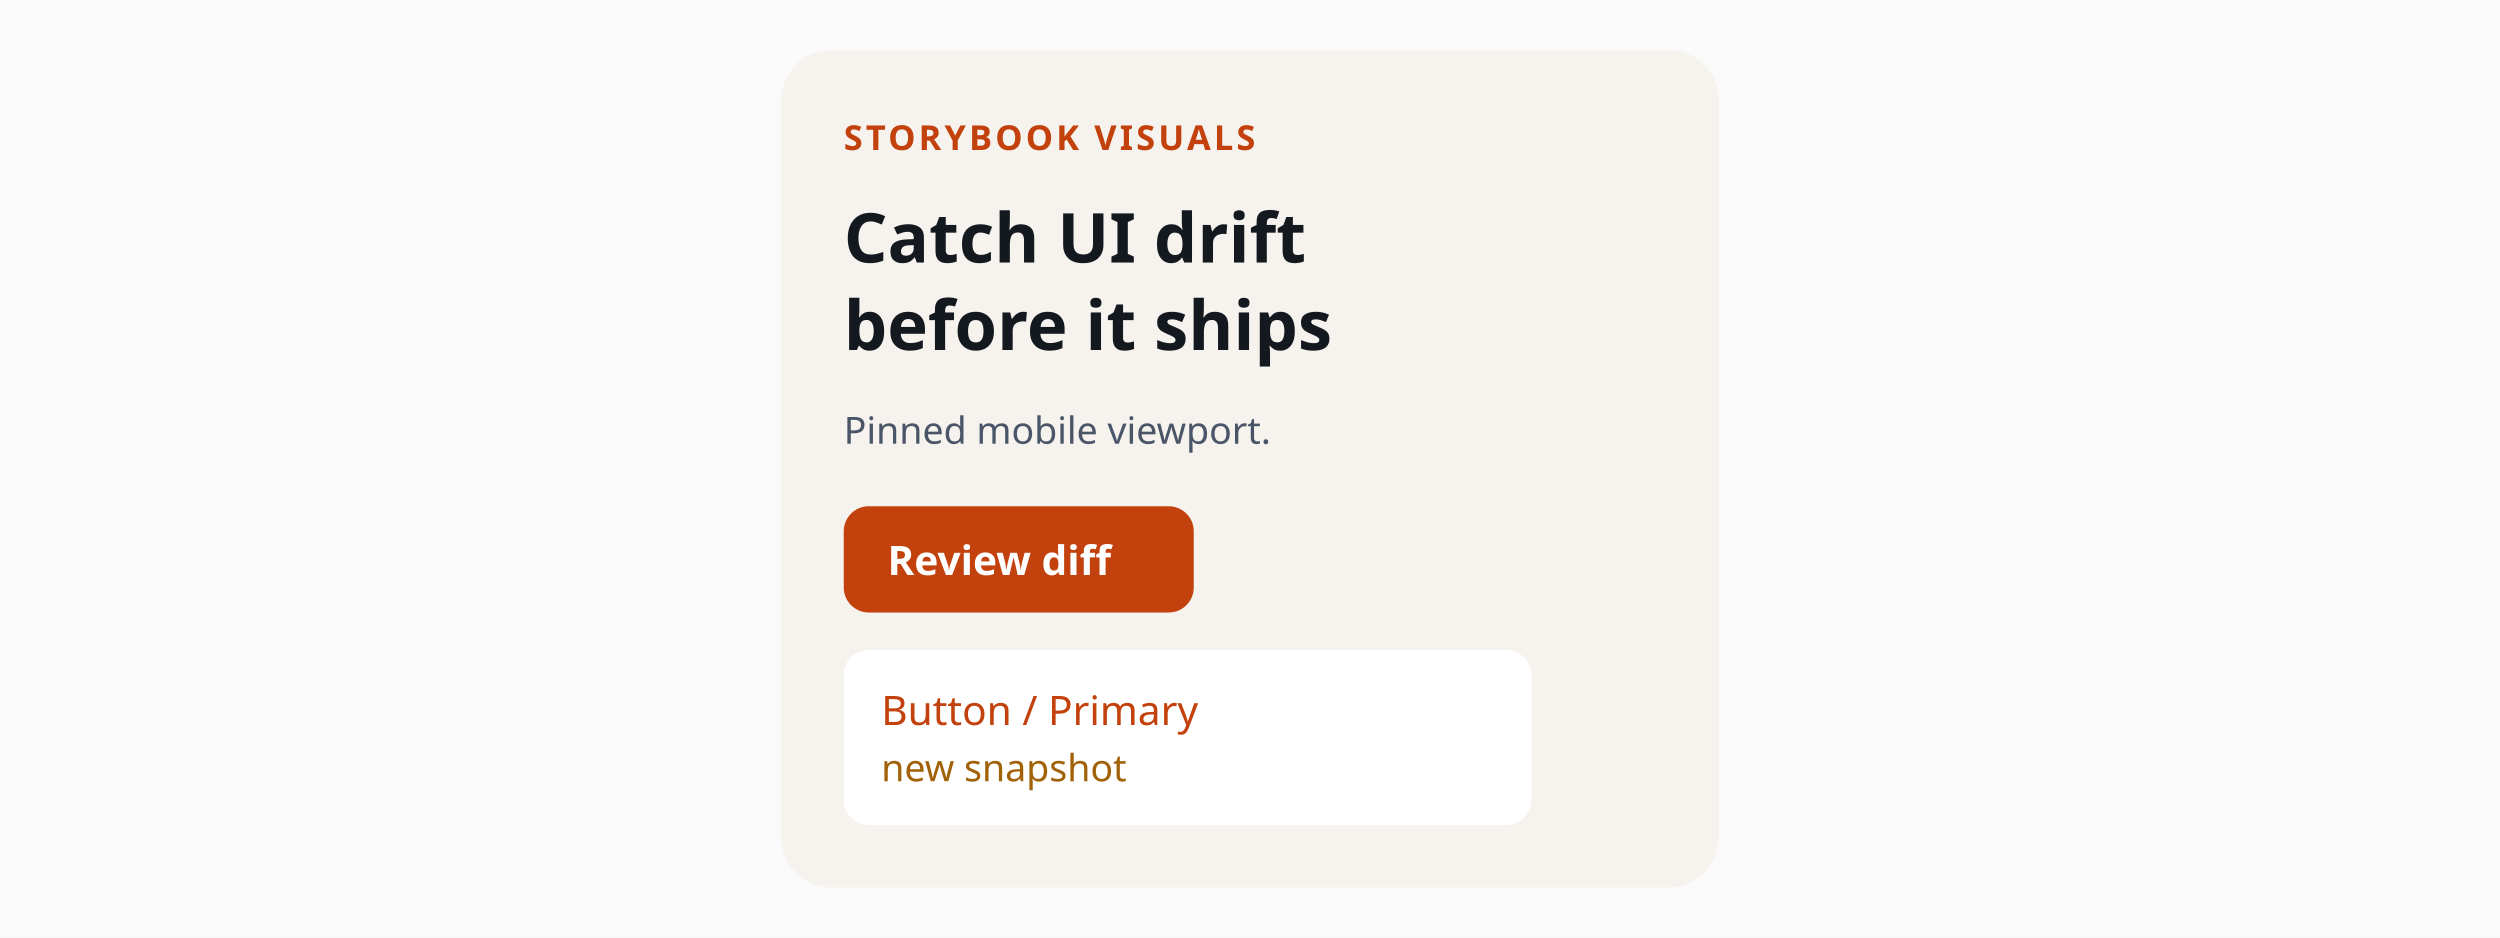
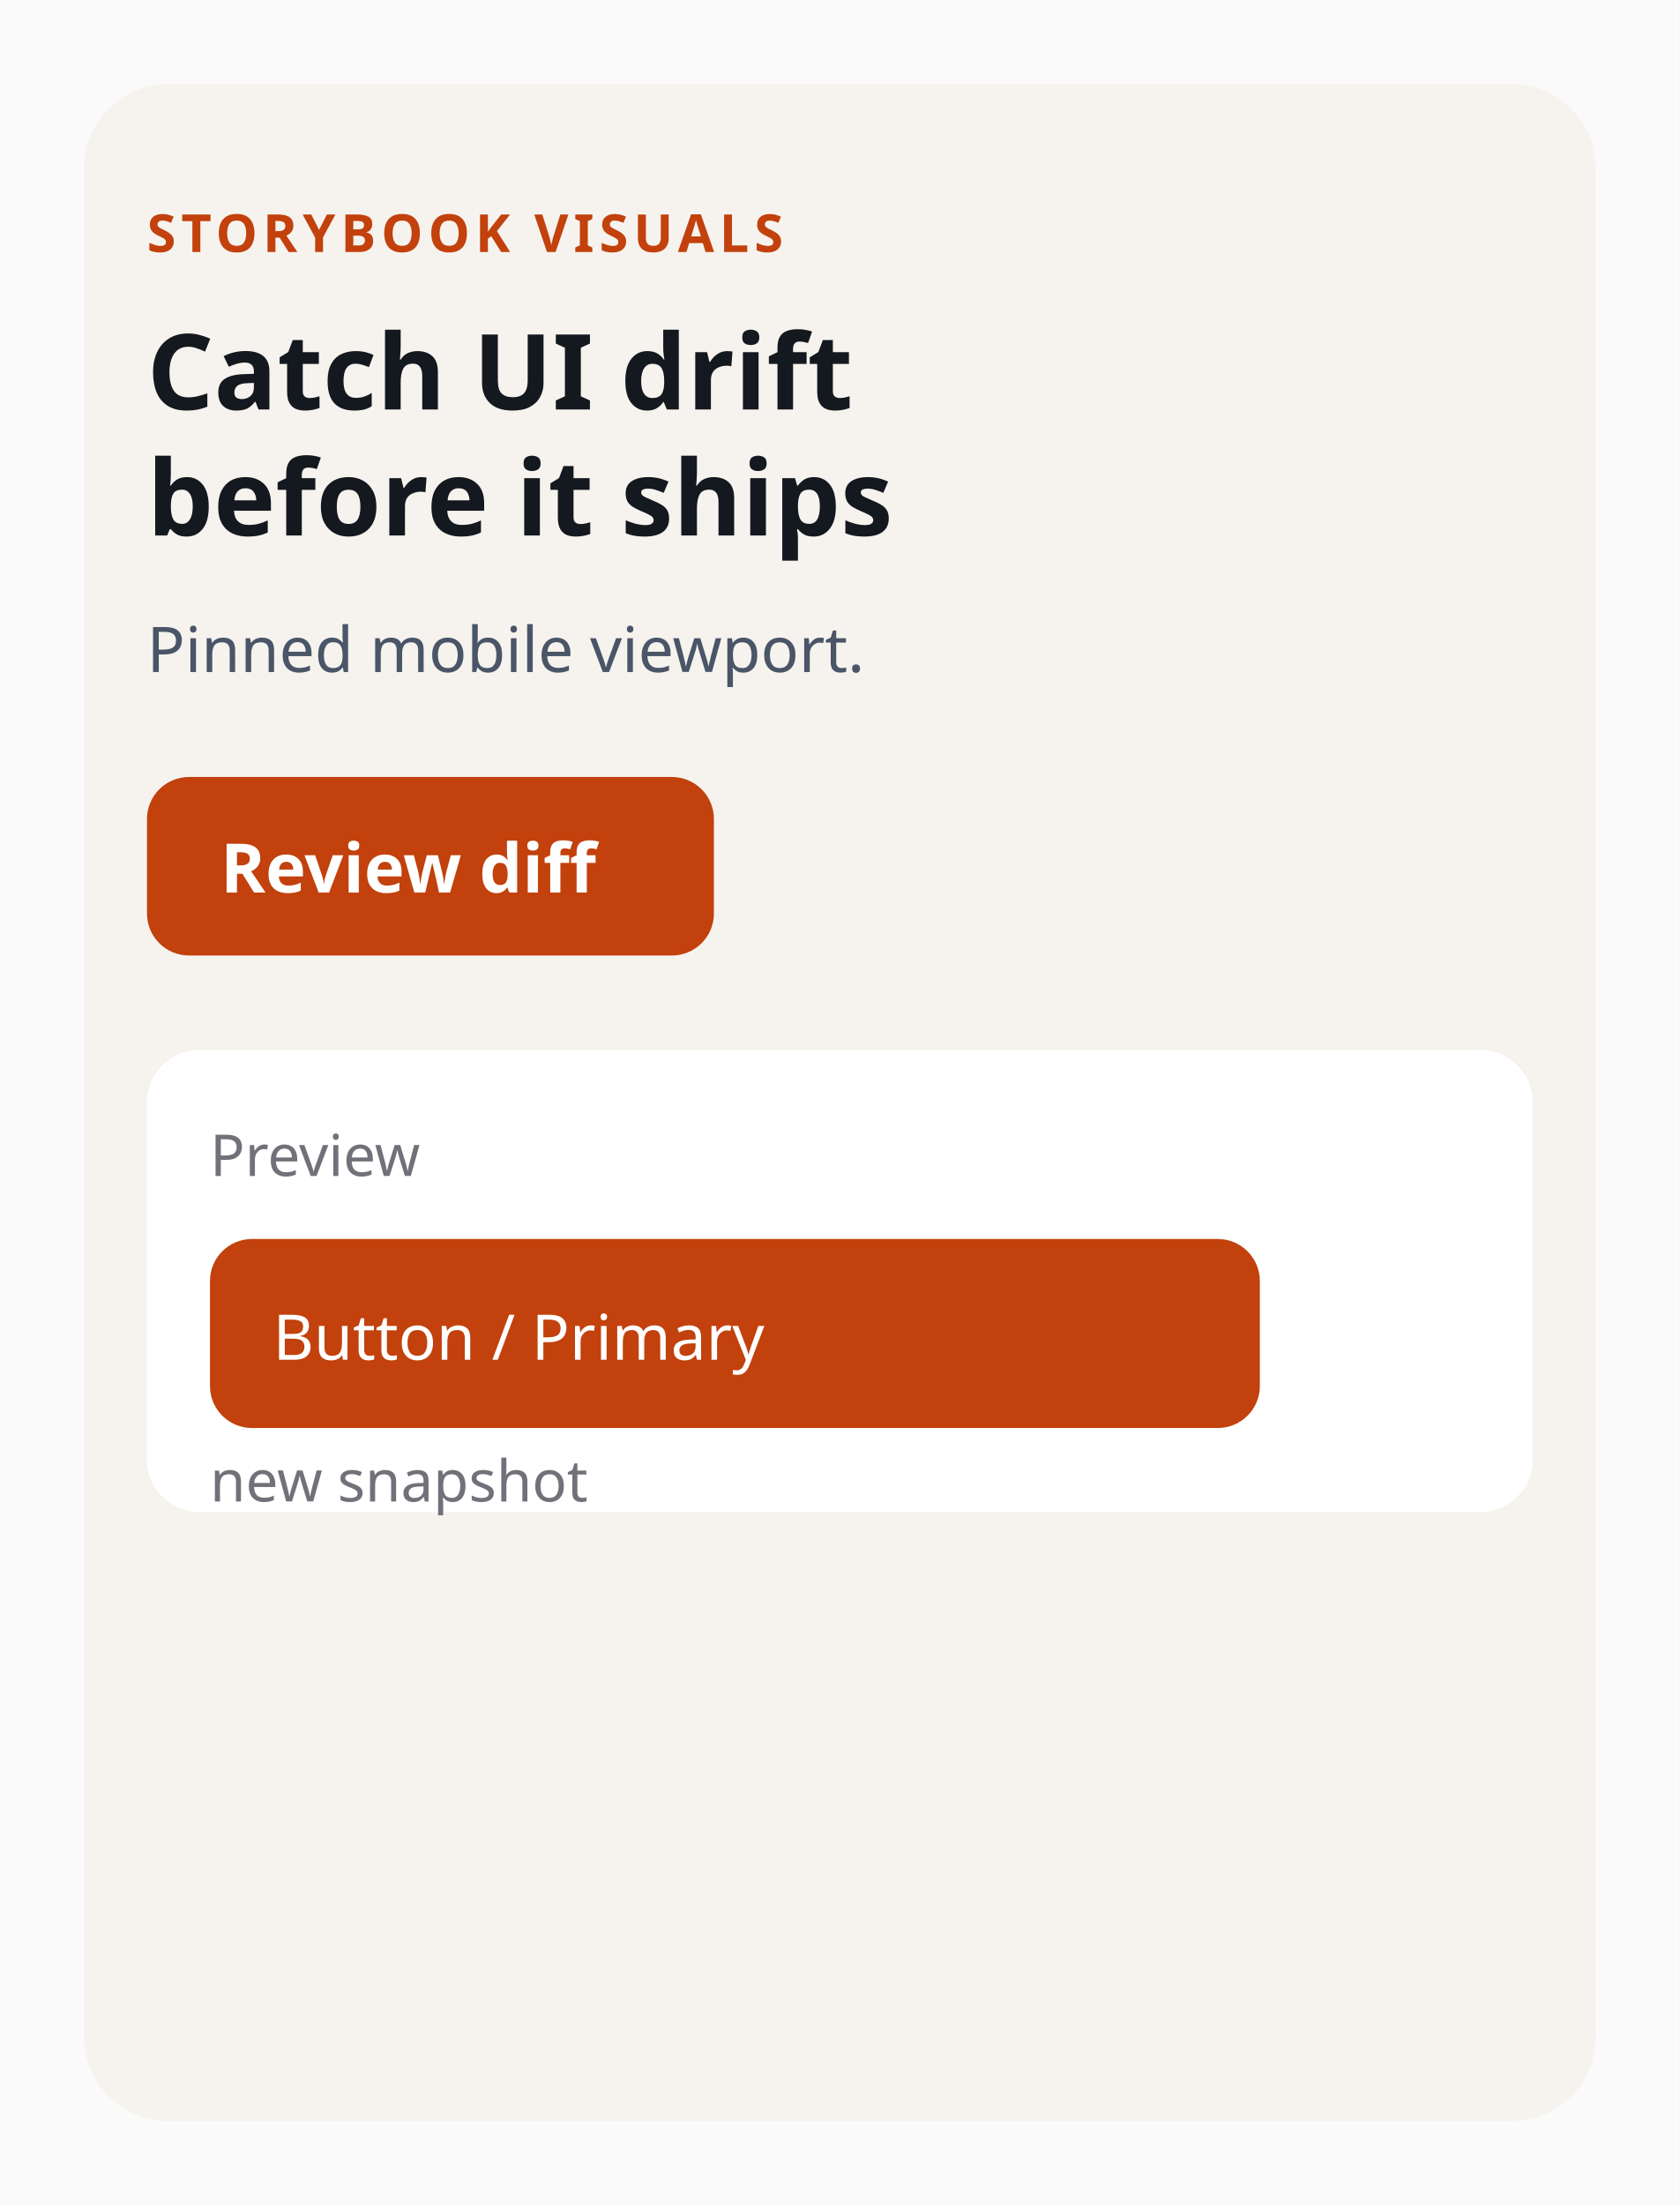
- <svg xmlns="http://www.w3.org/2000/svg" width="800" height="300" viewBox="0 0 800 300">
-   <rect width="800" height="300" fill="#fafafa" />
-   <rect x="250" y="16" width="300" height="268" rx="16" fill="#f6f3ee" />
-   <text x="270" y="48" fill="#c2410c" font-family="ui-sans-serif,system-ui,sans-serif" font-size="11" font-weight="700" letter-spacing="1">STORYBOOK VISUALS</text>
-   <text x="270" y="84" fill="#14181f" font-family="ui-sans-serif,system-ui,sans-serif" font-size="22" font-weight="700">Catch UI drift</text>
-   <text x="270" y="112" fill="#14181f" font-family="ui-sans-serif,system-ui,sans-serif" font-size="22" font-weight="700">before it ships</text>
-   <text x="270" y="142" fill="#4a5568" font-family="ui-sans-serif,system-ui,sans-serif" font-size="12">Pinned mobile viewport.</text>
-   <rect x="270" y="162" width="112" height="34" rx="8" fill="#c2410c" />
-   <text x="284" y="184" fill="#fff" font-family="ui-sans-serif,system-ui,sans-serif" font-size="13" font-weight="650">Review diff</text>
-   <rect x="270" y="208" width="220" height="56" rx="8" fill="#fff" />
-   <text x="282" y="232" fill="#c2410c" font-family="ui-sans-serif,system-ui,sans-serif" font-size="13">Button / Primary</text>
-   <text x="282" y="250" fill="#a16207" font-family="ui-sans-serif,system-ui,sans-serif" font-size="12">new snapshot</text>
+ <svg xmlns="http://www.w3.org/2000/svg" width="320" height="420" viewBox="0 0 320 420">
+   <rect width="320" height="420" fill="#fafafa" />
+   <rect x="16" y="16" width="288" height="388" rx="16" fill="#f6f3ee" />
+   <text x="28" y="48" fill="#c2410c" font-family="ui-sans-serif,system-ui,sans-serif" font-size="10" font-weight="700" letter-spacing="1">STORYBOOK VISUALS</text>
+   <text x="28" y="78" fill="#14181f" font-family="ui-sans-serif,system-ui,sans-serif" font-size="20" font-weight="700">Catch UI drift</text>
+   <text x="28" y="102" fill="#14181f" font-family="ui-sans-serif,system-ui,sans-serif" font-size="20" font-weight="700">before it ships</text>
+   <text x="28" y="128" fill="#4a5568" font-family="ui-sans-serif,system-ui,sans-serif" font-size="12">Pinned mobile viewport.</text>
+   <rect x="28" y="148" width="108" height="34" rx="8" fill="#c2410c" />
+   <text x="42" y="170" fill="#fff" font-family="ui-sans-serif,system-ui,sans-serif" font-size="13" font-weight="600">Review diff</text>
+   <rect x="28" y="200" width="264" height="88" rx="10" fill="#fff" />
+   <text x="40" y="224" fill="#71717a" font-family="ui-sans-serif,system-ui,sans-serif" font-size="11">Preview</text>
+   <rect x="40" y="236" width="200" height="36" rx="8" fill="#c2410c" />
+   <text x="52" y="259" fill="#fff" font-family="ui-sans-serif,system-ui,sans-serif" font-size="12">Button / Primary</text>
+   <text x="40" y="286" fill="#71717a" font-family="ui-sans-serif,system-ui,sans-serif" font-size="11">new snapshot</text>
</svg>
